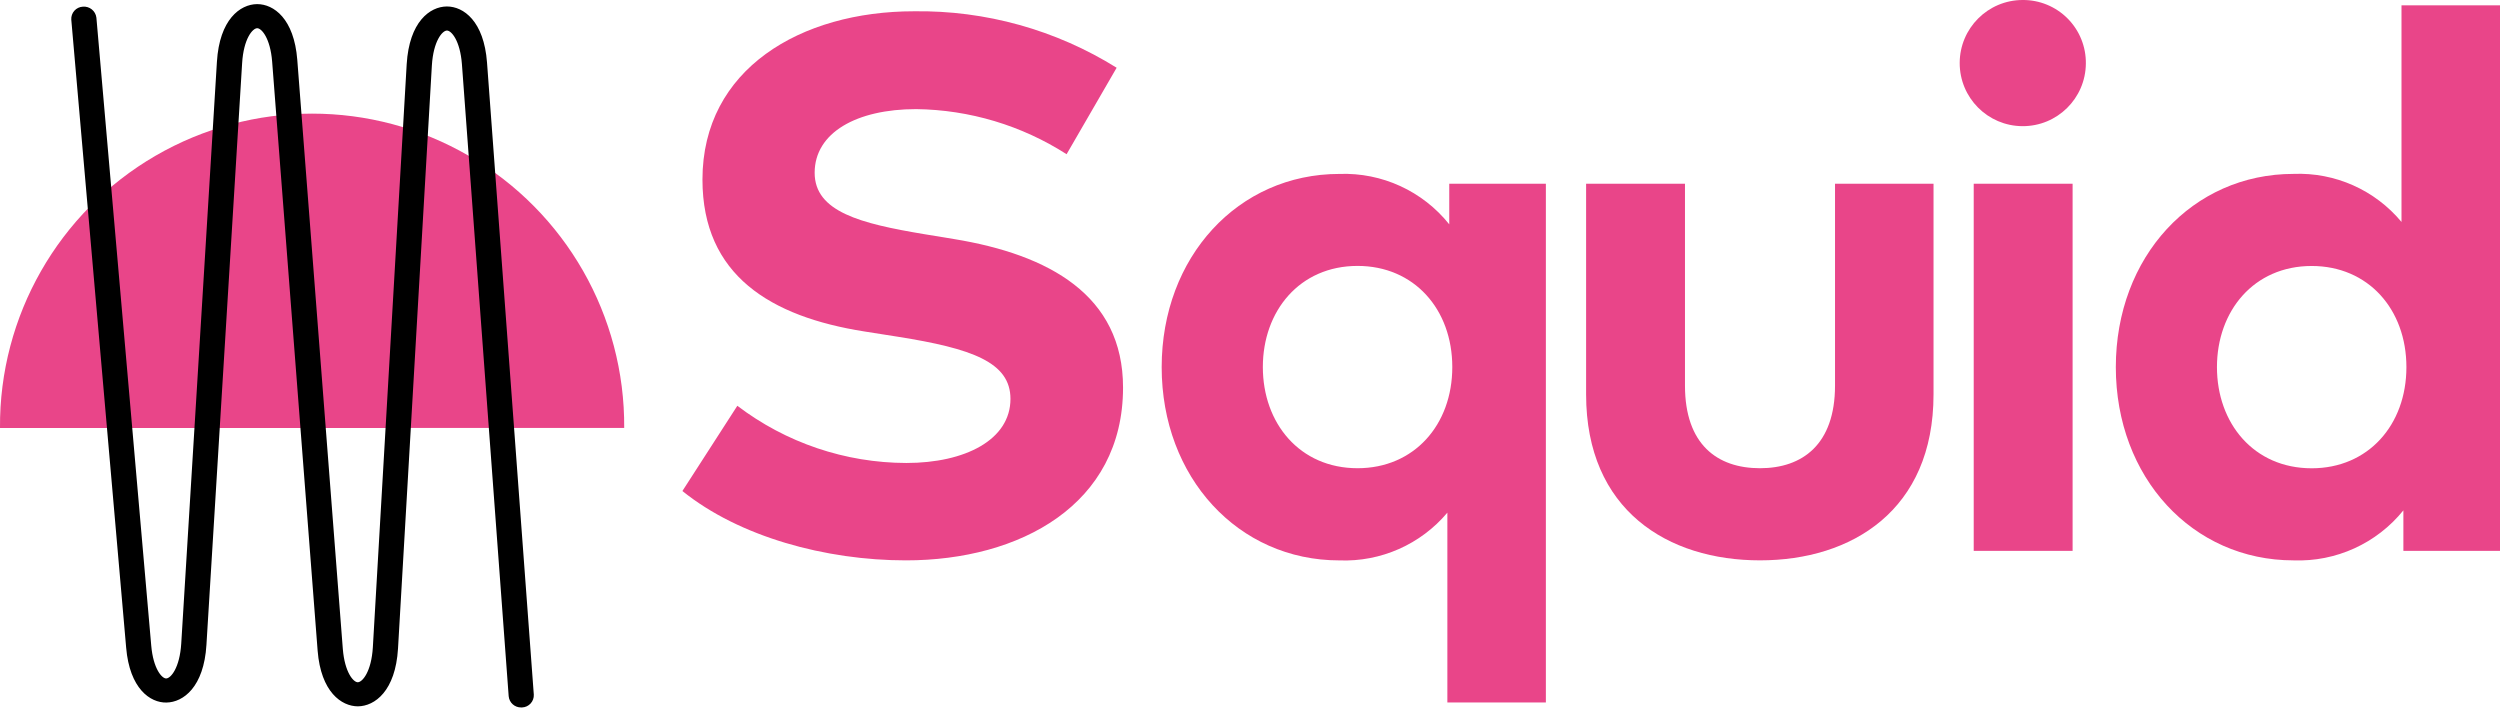
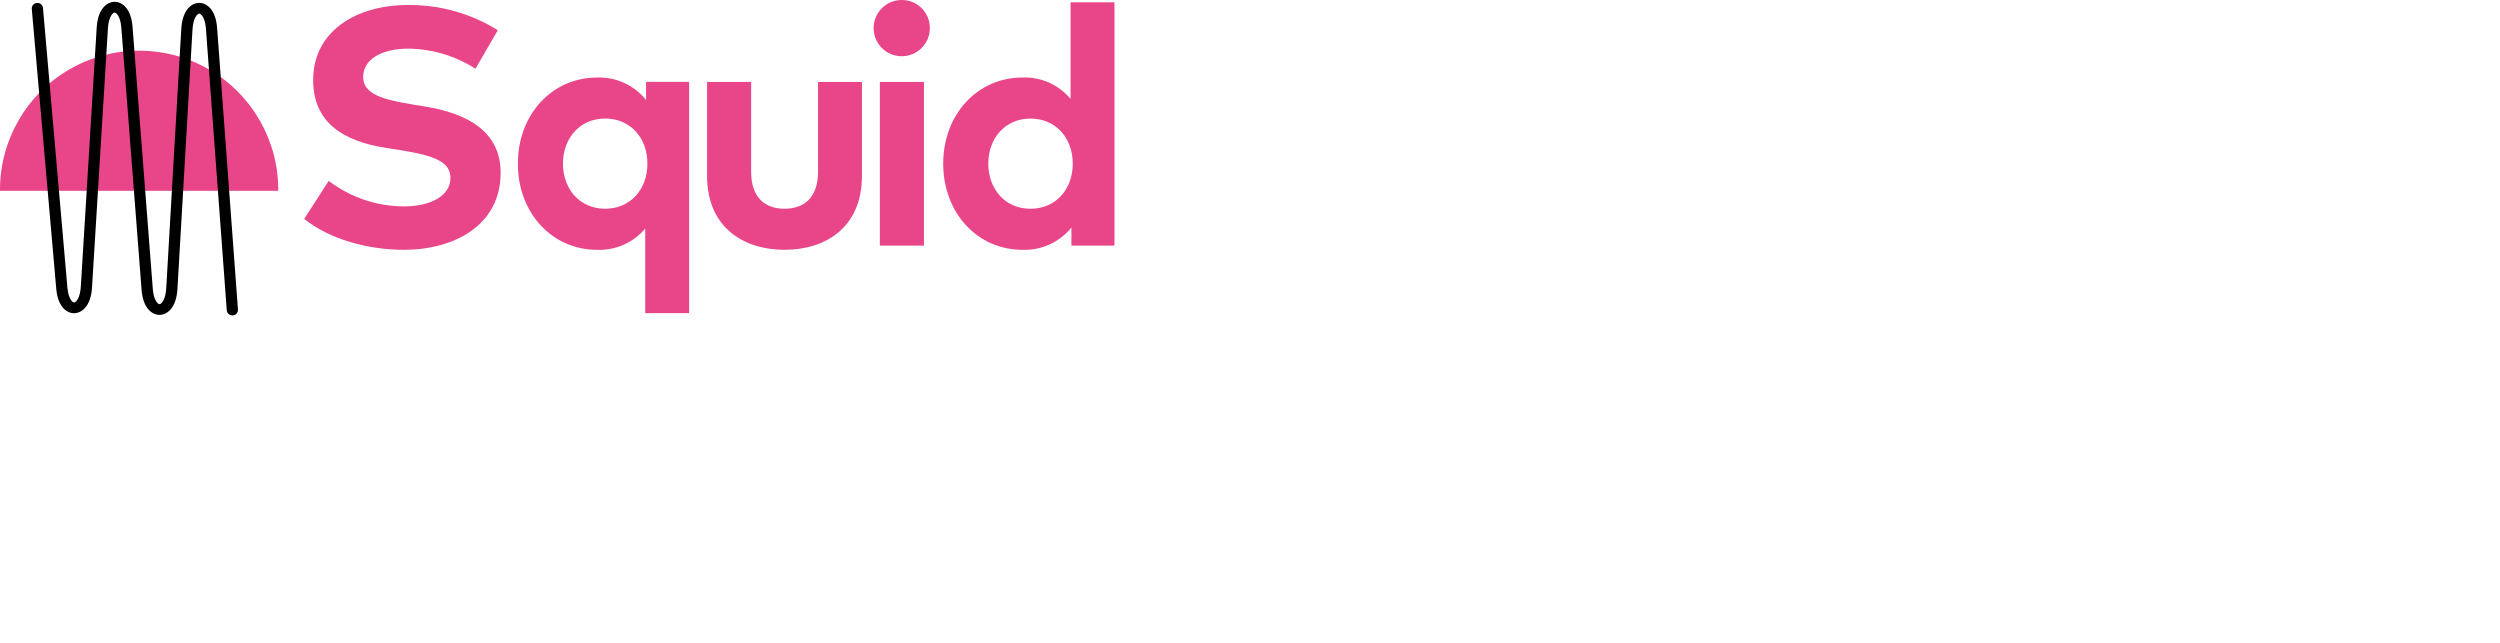
- <svg xmlns="http://www.w3.org/2000/svg" width="156.027" height="44.153" viewBox="0 0 156.027 44.153">
+ <svg xmlns="http://www.w3.org/2000/svg" viewBox="0 0 350 90">
  <g transform="translate(-1342.125 -133)">
    <g transform="translate(1342.125 133)">
      <path d="M137.184,26.433A17.8,17.8,0,0,0,127.8,23.62c-3.713,0-6.337,1.466-6.337,3.973,0,2.435,2.861,3.168,6.833,3.83l1.868.307c5.912.97,10.546,3.5,10.546,9.27,0,7.307-6.432,10.783-13.549,10.783-5.014,0-10.4-1.466-13.952-4.328l3.429-5.32a17.479,17.479,0,0,0,10.546,3.57c3.666,0,6.5-1.442,6.5-4,0-2.294-2.412-3.145-7.023-3.878l-2.1-.331c-5.841-.923-10.1-3.5-10.1-9.482,0-6.905,6.149-10.5,13.2-10.5a23.286,23.286,0,0,1,12.65,3.524l-3.121,5.391Z" transform="translate(-70.62 -16.81)" fill="#e94589" />
      <path d="M187.593,39.8v-2.53h6.03V69.646h-6.148V57.8a8.382,8.382,0,0,1-6.74,2.98c-6.313,0-11.09-5.178-11.09-12.06s4.776-12.06,11.09-12.06a8.385,8.385,0,0,1,6.857,3.145Zm-11.634,8.914c0,3.5,2.294,6.313,5.912,6.313,3.523,0,5.912-2.7,5.912-6.313s-2.388-6.313-5.912-6.313c-3.618,0-5.912,2.814-5.912,6.313Z" transform="translate(-97.144 -25.805)" fill="#e94589" />
      <path d="M241.3,50.965c0,7.236-5.108,10.357-10.83,10.357-5.746,0-10.853-3.121-10.853-10.357V37.818h6.171v12.6c0,3.665,2.01,5.154,4.682,5.154,2.649,0,4.682-1.489,4.682-5.154v-12.6H241.3V50.965Z" transform="translate(-120.627 -26.35)" fill="#e94589" />
      <path d="M271.481,20.154a3.937,3.937,0,1,1-3.948-3.972,3.916,3.916,0,0,1,3.948,3.972Zm-.827,30.41h-6.172V27.65h6.172V50.564Z" transform="translate(-141.301 -16.182)" fill="#e94589" />
      <path d="M299.817,30.332V16.806h6.148V50.857h-6.03v-2.53a8.406,8.406,0,0,1-6.857,3.121c-6.313,0-11.09-5.178-11.09-12.06s4.776-12.06,11.09-12.06a8.327,8.327,0,0,1,6.74,3ZM288.3,39.388c0,3.5,2.294,6.313,5.912,6.313,3.523,0,5.912-2.7,5.912-6.313s-2.388-6.313-5.912-6.313c-3.618,0-5.912,2.814-5.912,6.313Z" transform="translate(-149.938 -16.475)" fill="#e94589" />
      <path d="M71.82,49.3a19.479,19.479,0,1,0-38.957.005L71.82,49.3Z" transform="translate(-32.863 -22.592)" fill="#e94589" />
      <path d="M69.335,60.57a.771.771,0,0,1-.783-.7L65.634,20.423c-.113-1.487-.664-2.1-.934-2.1h0c-.283,0-.849.645-.942,2.185L61.645,56.9c-.16,2.642-1.446,3.589-2.5,3.6-1.026,0-2.312-.895-2.516-3.47L53.79,20.263c-.117-1.476-.664-2.085-.932-2.085h0c-.283,0-.85.646-.942,2.185l-2.227,36.3c-.16,2.634-1.443,3.583-2.493,3.6-1.022.024-2.3-.876-2.517-3.421L41.254,17.642a.761.761,0,0,1,.719-.808.782.782,0,0,1,.848.684l3.423,39.193c.126,1.45.666,2.049.929,2.049h0c.284,0,.85-.649.944-2.186l2.226-36.3c.16-2.64,1.446-3.587,2.5-3.6h.015c1.03,0,2.3.907,2.5,3.471L58.2,56.911c.118,1.476.665,2.086.933,2.086h0c.283,0,.85-.646.942-2.185l2.112-36.391c.16-2.644,1.447-3.591,2.5-3.6H64.7c1.035,0,2.307.914,2.5,3.495L70.12,59.769a.762.762,0,0,1-.729.8l-.056,0Z" transform="translate(-36.805 -16.417)" />
    </g>
  </g>
</svg>
